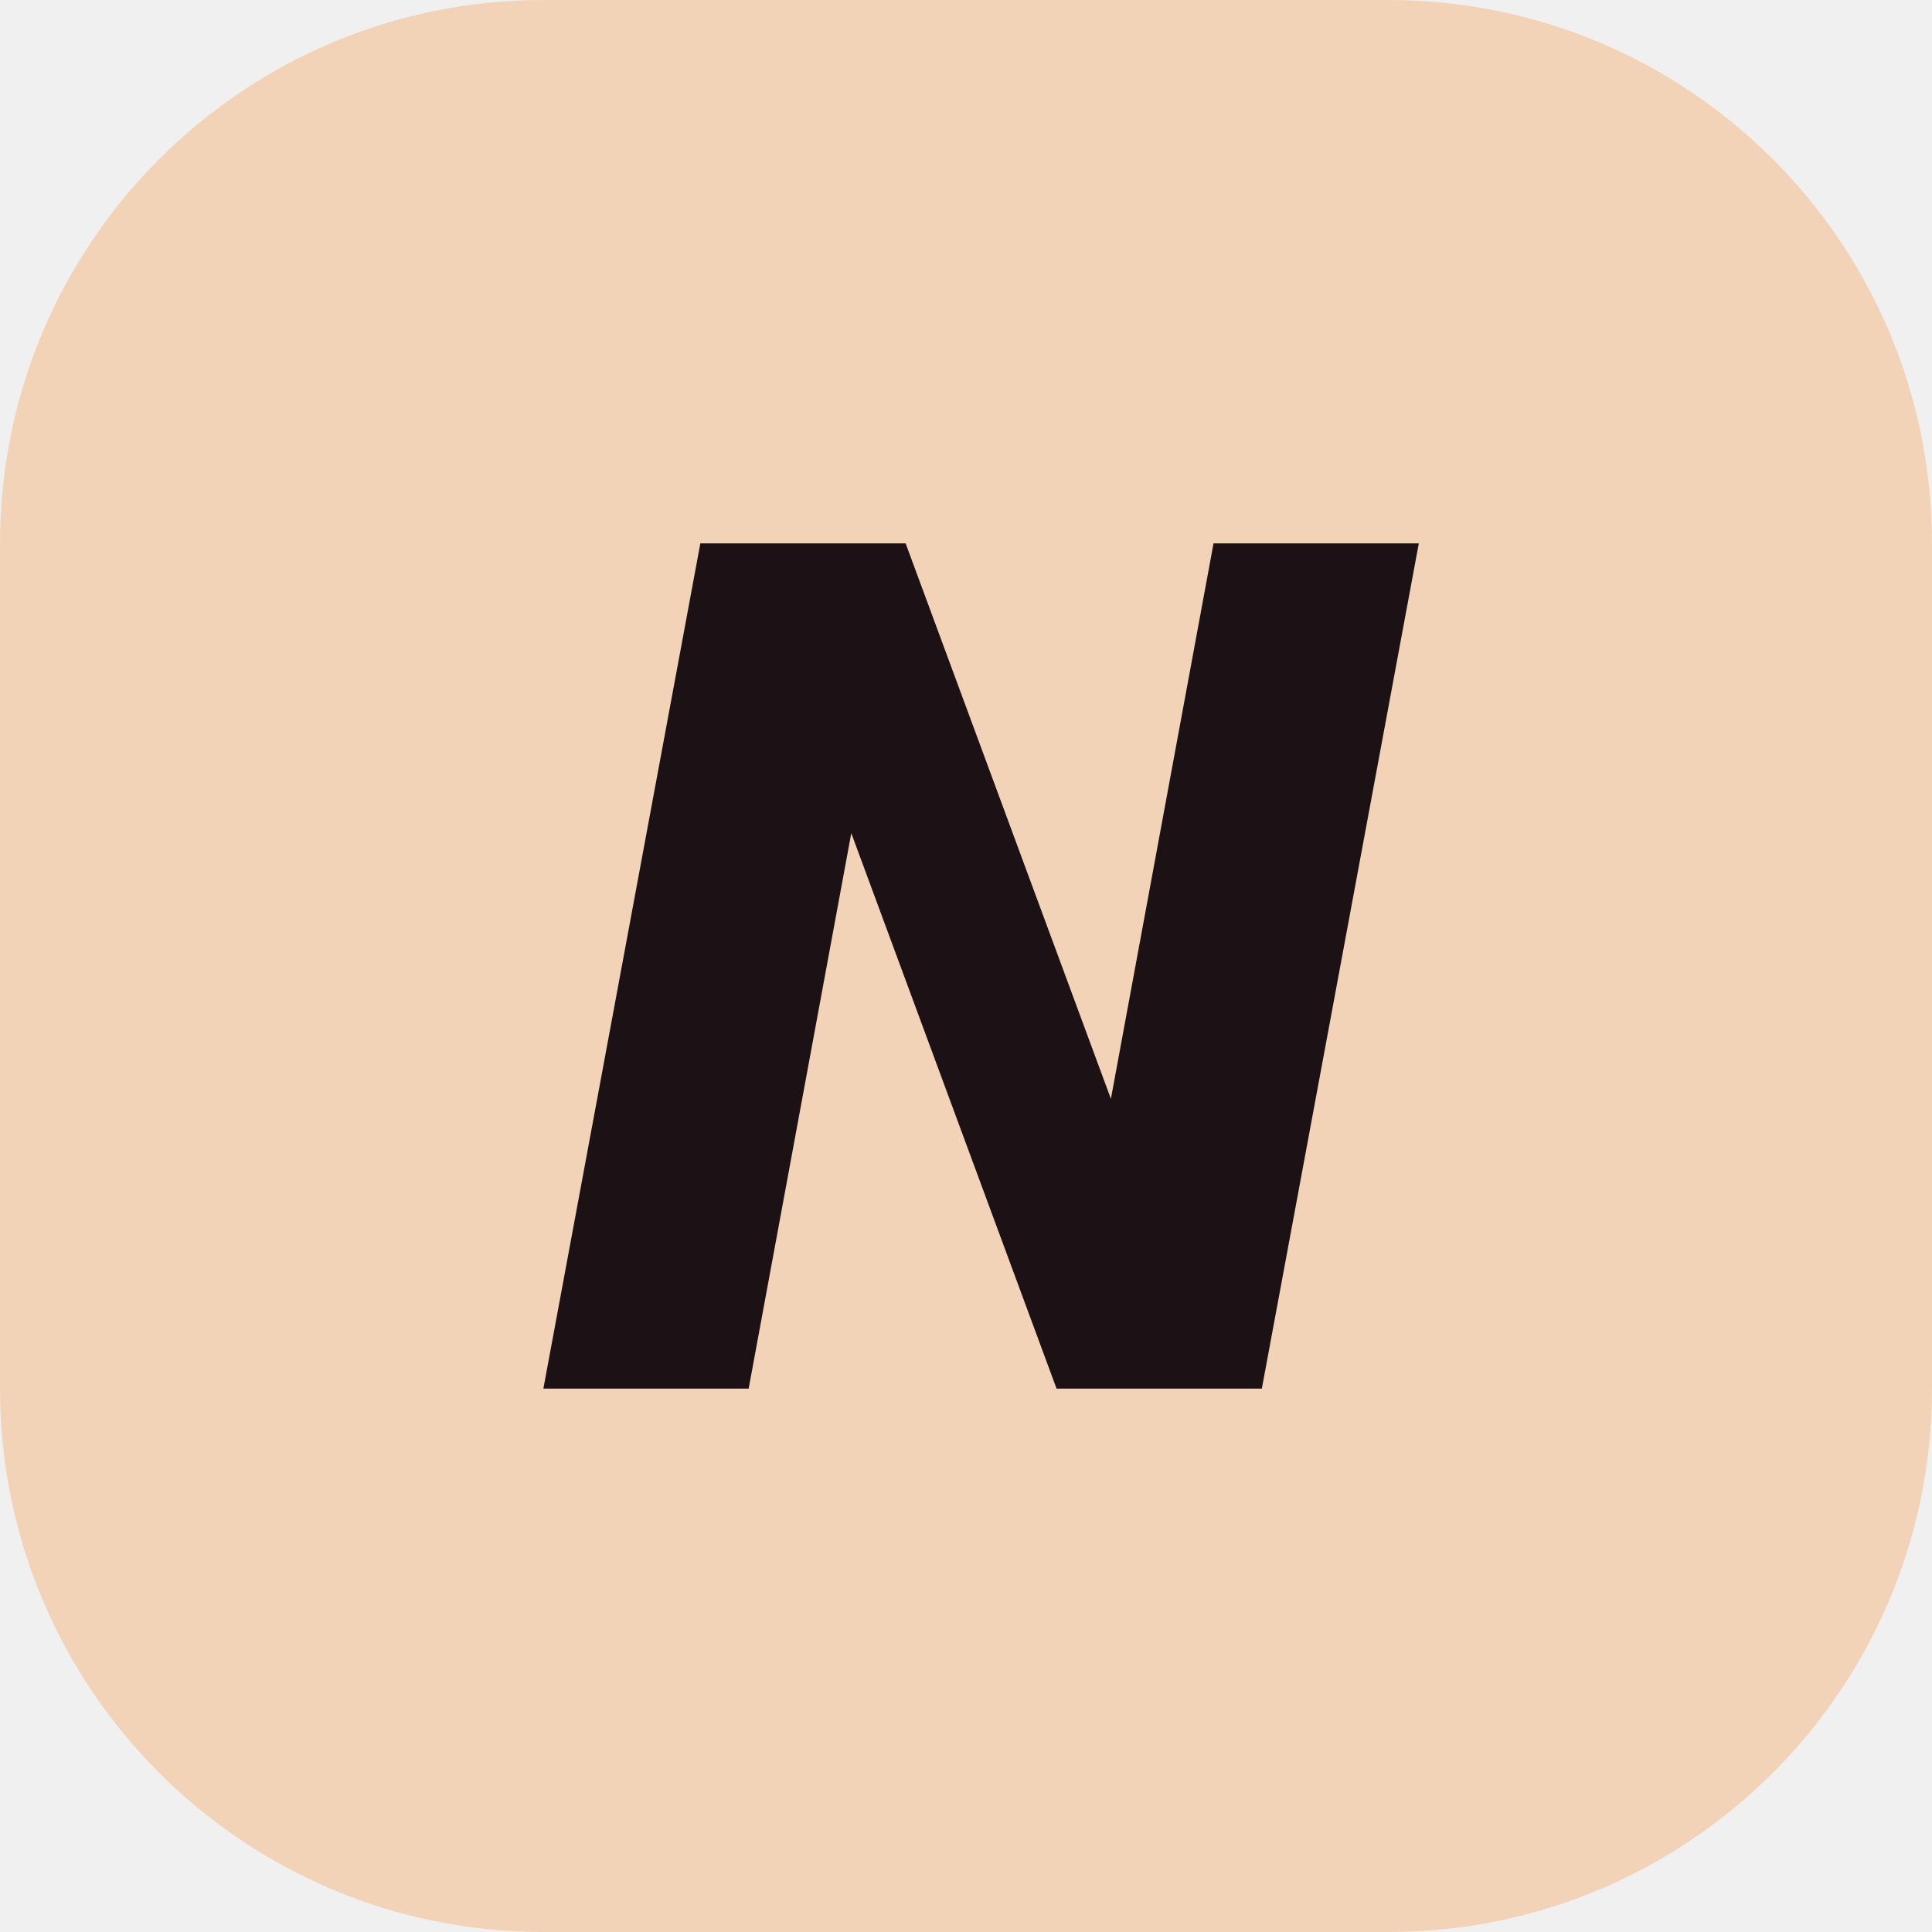
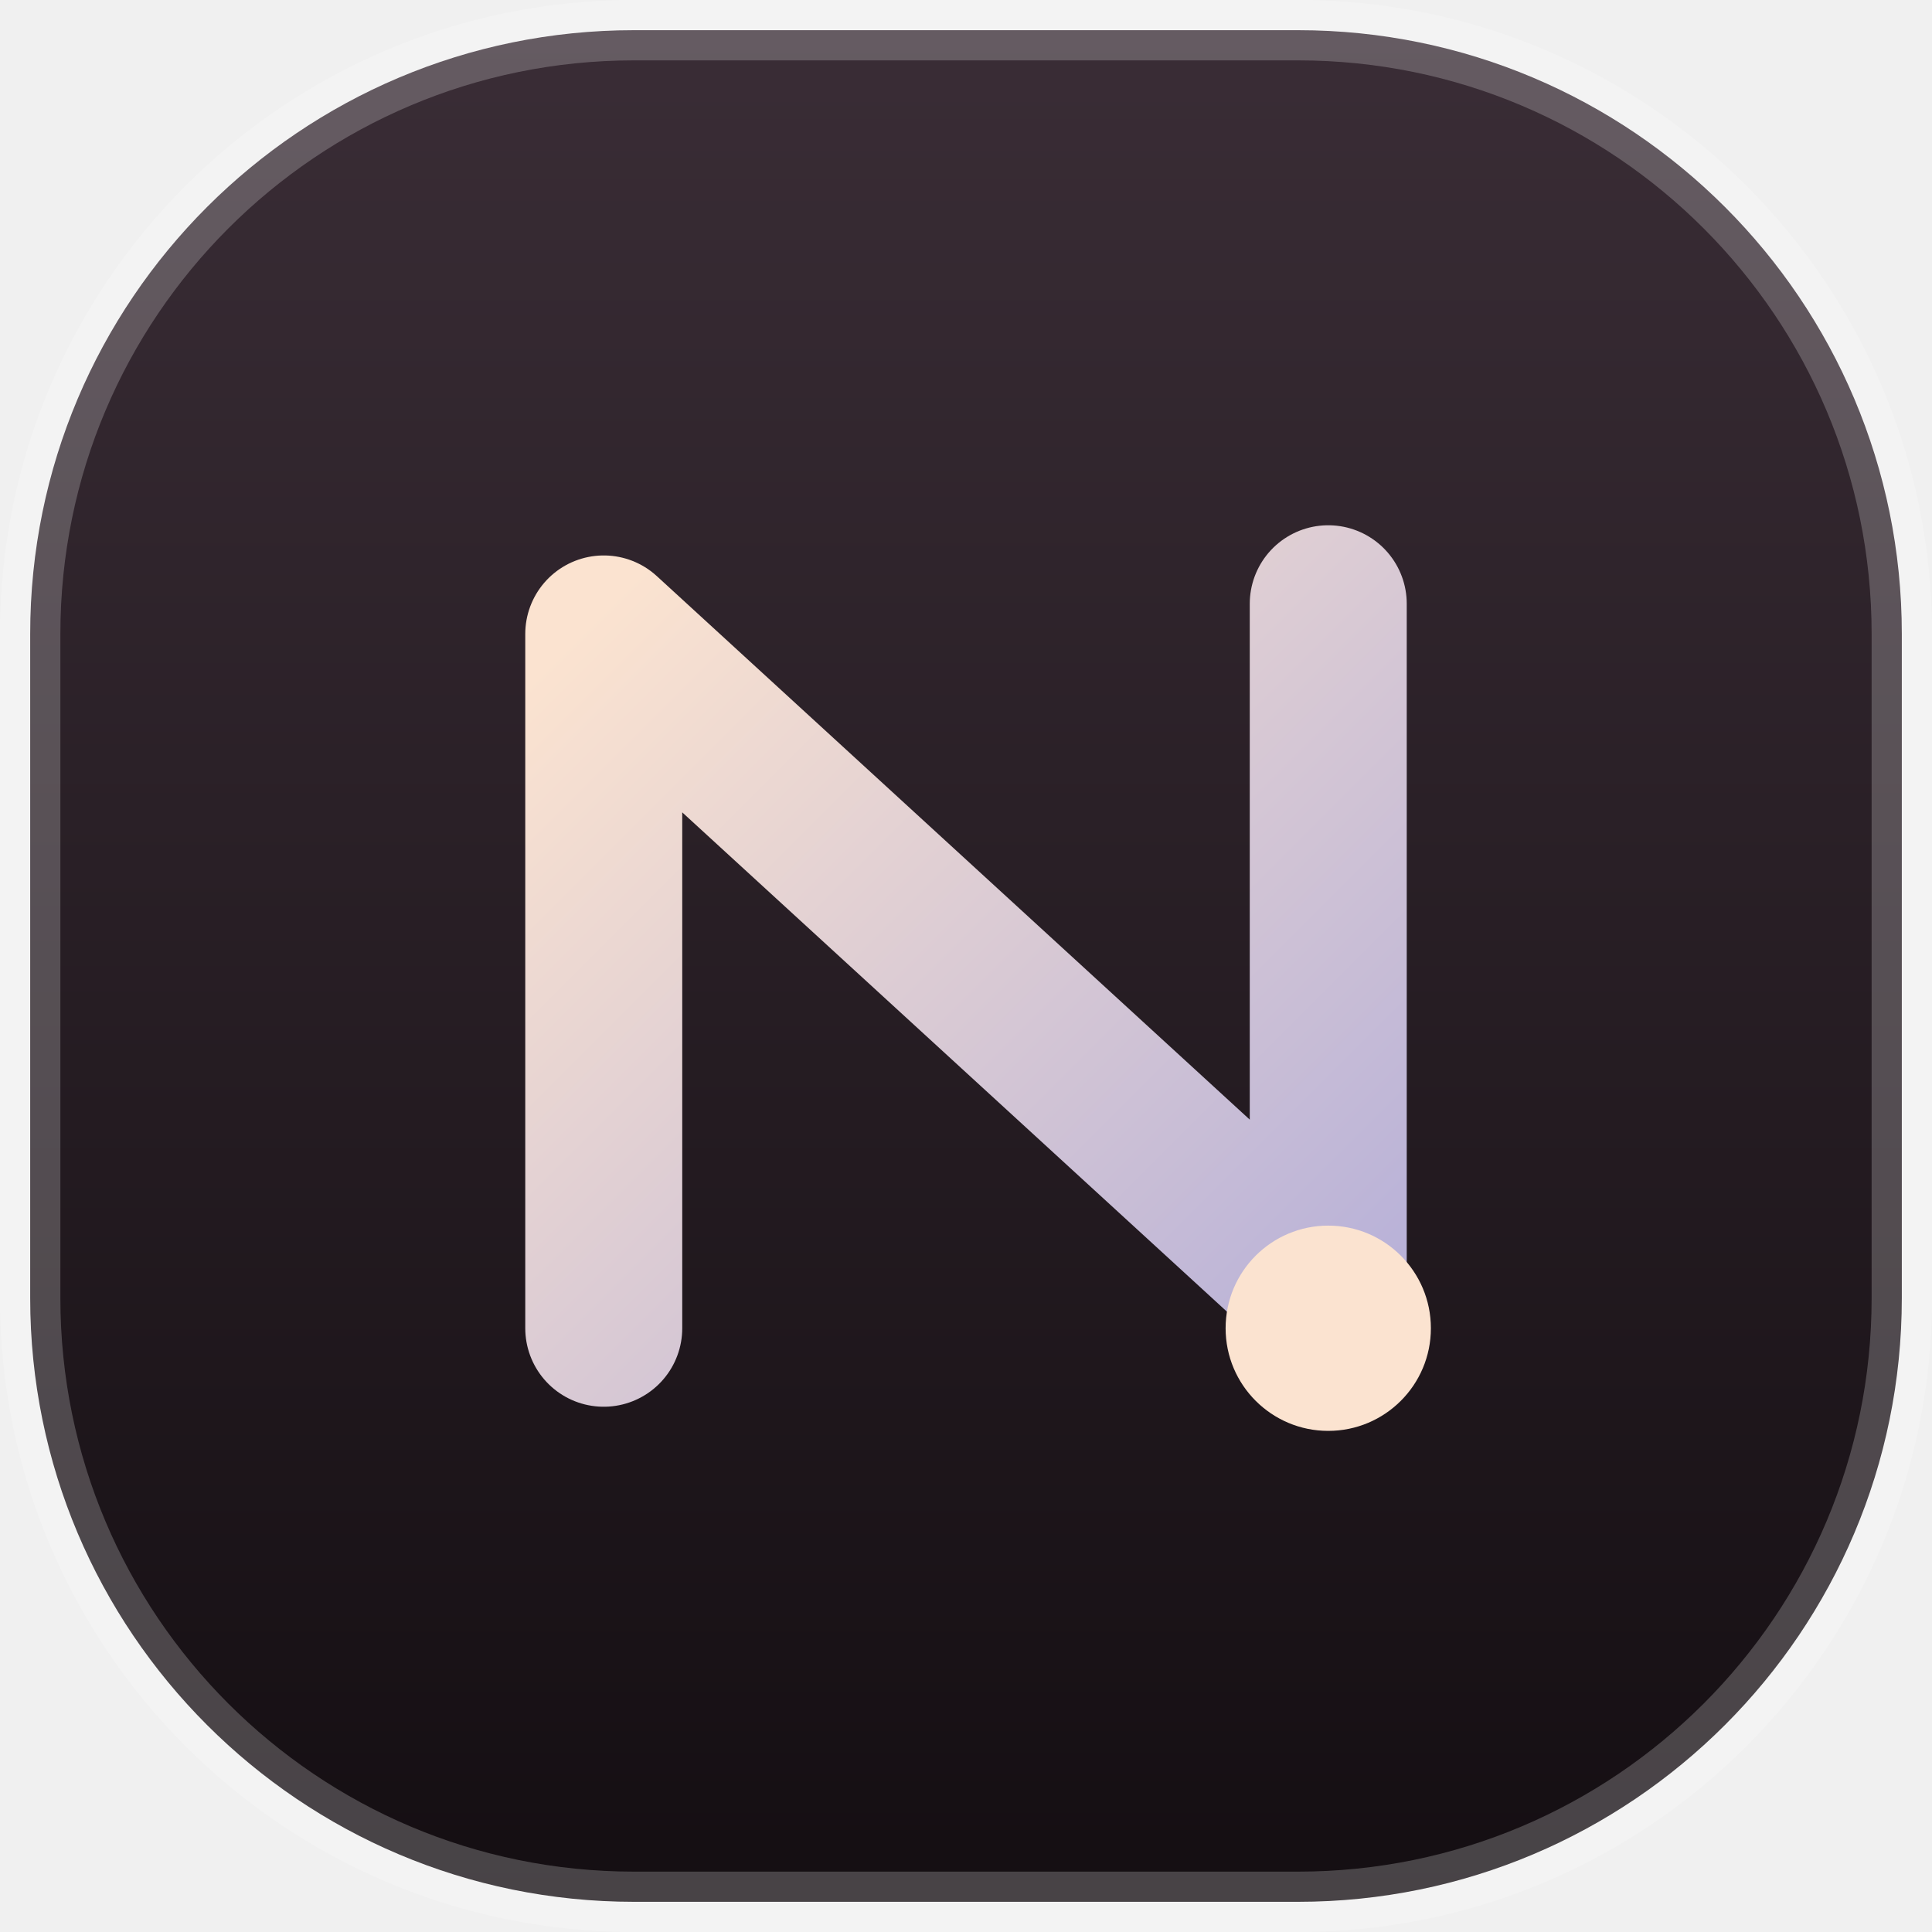
<svg xmlns="http://www.w3.org/2000/svg" viewBox="0 0 32 32">
-   <rect width="32" height="32" rx="9" fill="#f3d3b8" />
-   <path d="M9 23 11.6 9H15l3.4 9.2L20.1 9h3.4l-2.6 14h-3.4l-3.4-9.2-1.7 9.2Z" fill="#1c1215" />
+   <defs>
+     <linearGradient id="t" x1="0" y1="0" x2="0" y2="1">
+       <stop offset="0" stop-color="#3a2d36" />
+       <stop offset="1" stop-color="#140e12" />
+     </linearGradient>
+     <linearGradient id="s" x1="0" y1="0" x2="1" y2="1">
+       <stop offset="0" stop-color="#fbe3d0" />
+       <stop offset="1" stop-color="#b9b2d8" />
+     </linearGradient>
+   </defs>
+   <rect x=".5" y=".5" width="31" height="31" rx="10" fill="url(#t)" stroke="#ffffff" stroke-opacity=".22" />
+   <path d="M10 22V10.5l12 11V10" fill="none" stroke="url(#s)" stroke-width="2.6" stroke-linecap="round" stroke-linejoin="round" />
+   <circle cx="22" cy="22" r="1.7" fill="#fbe3d0" />
</svg>
